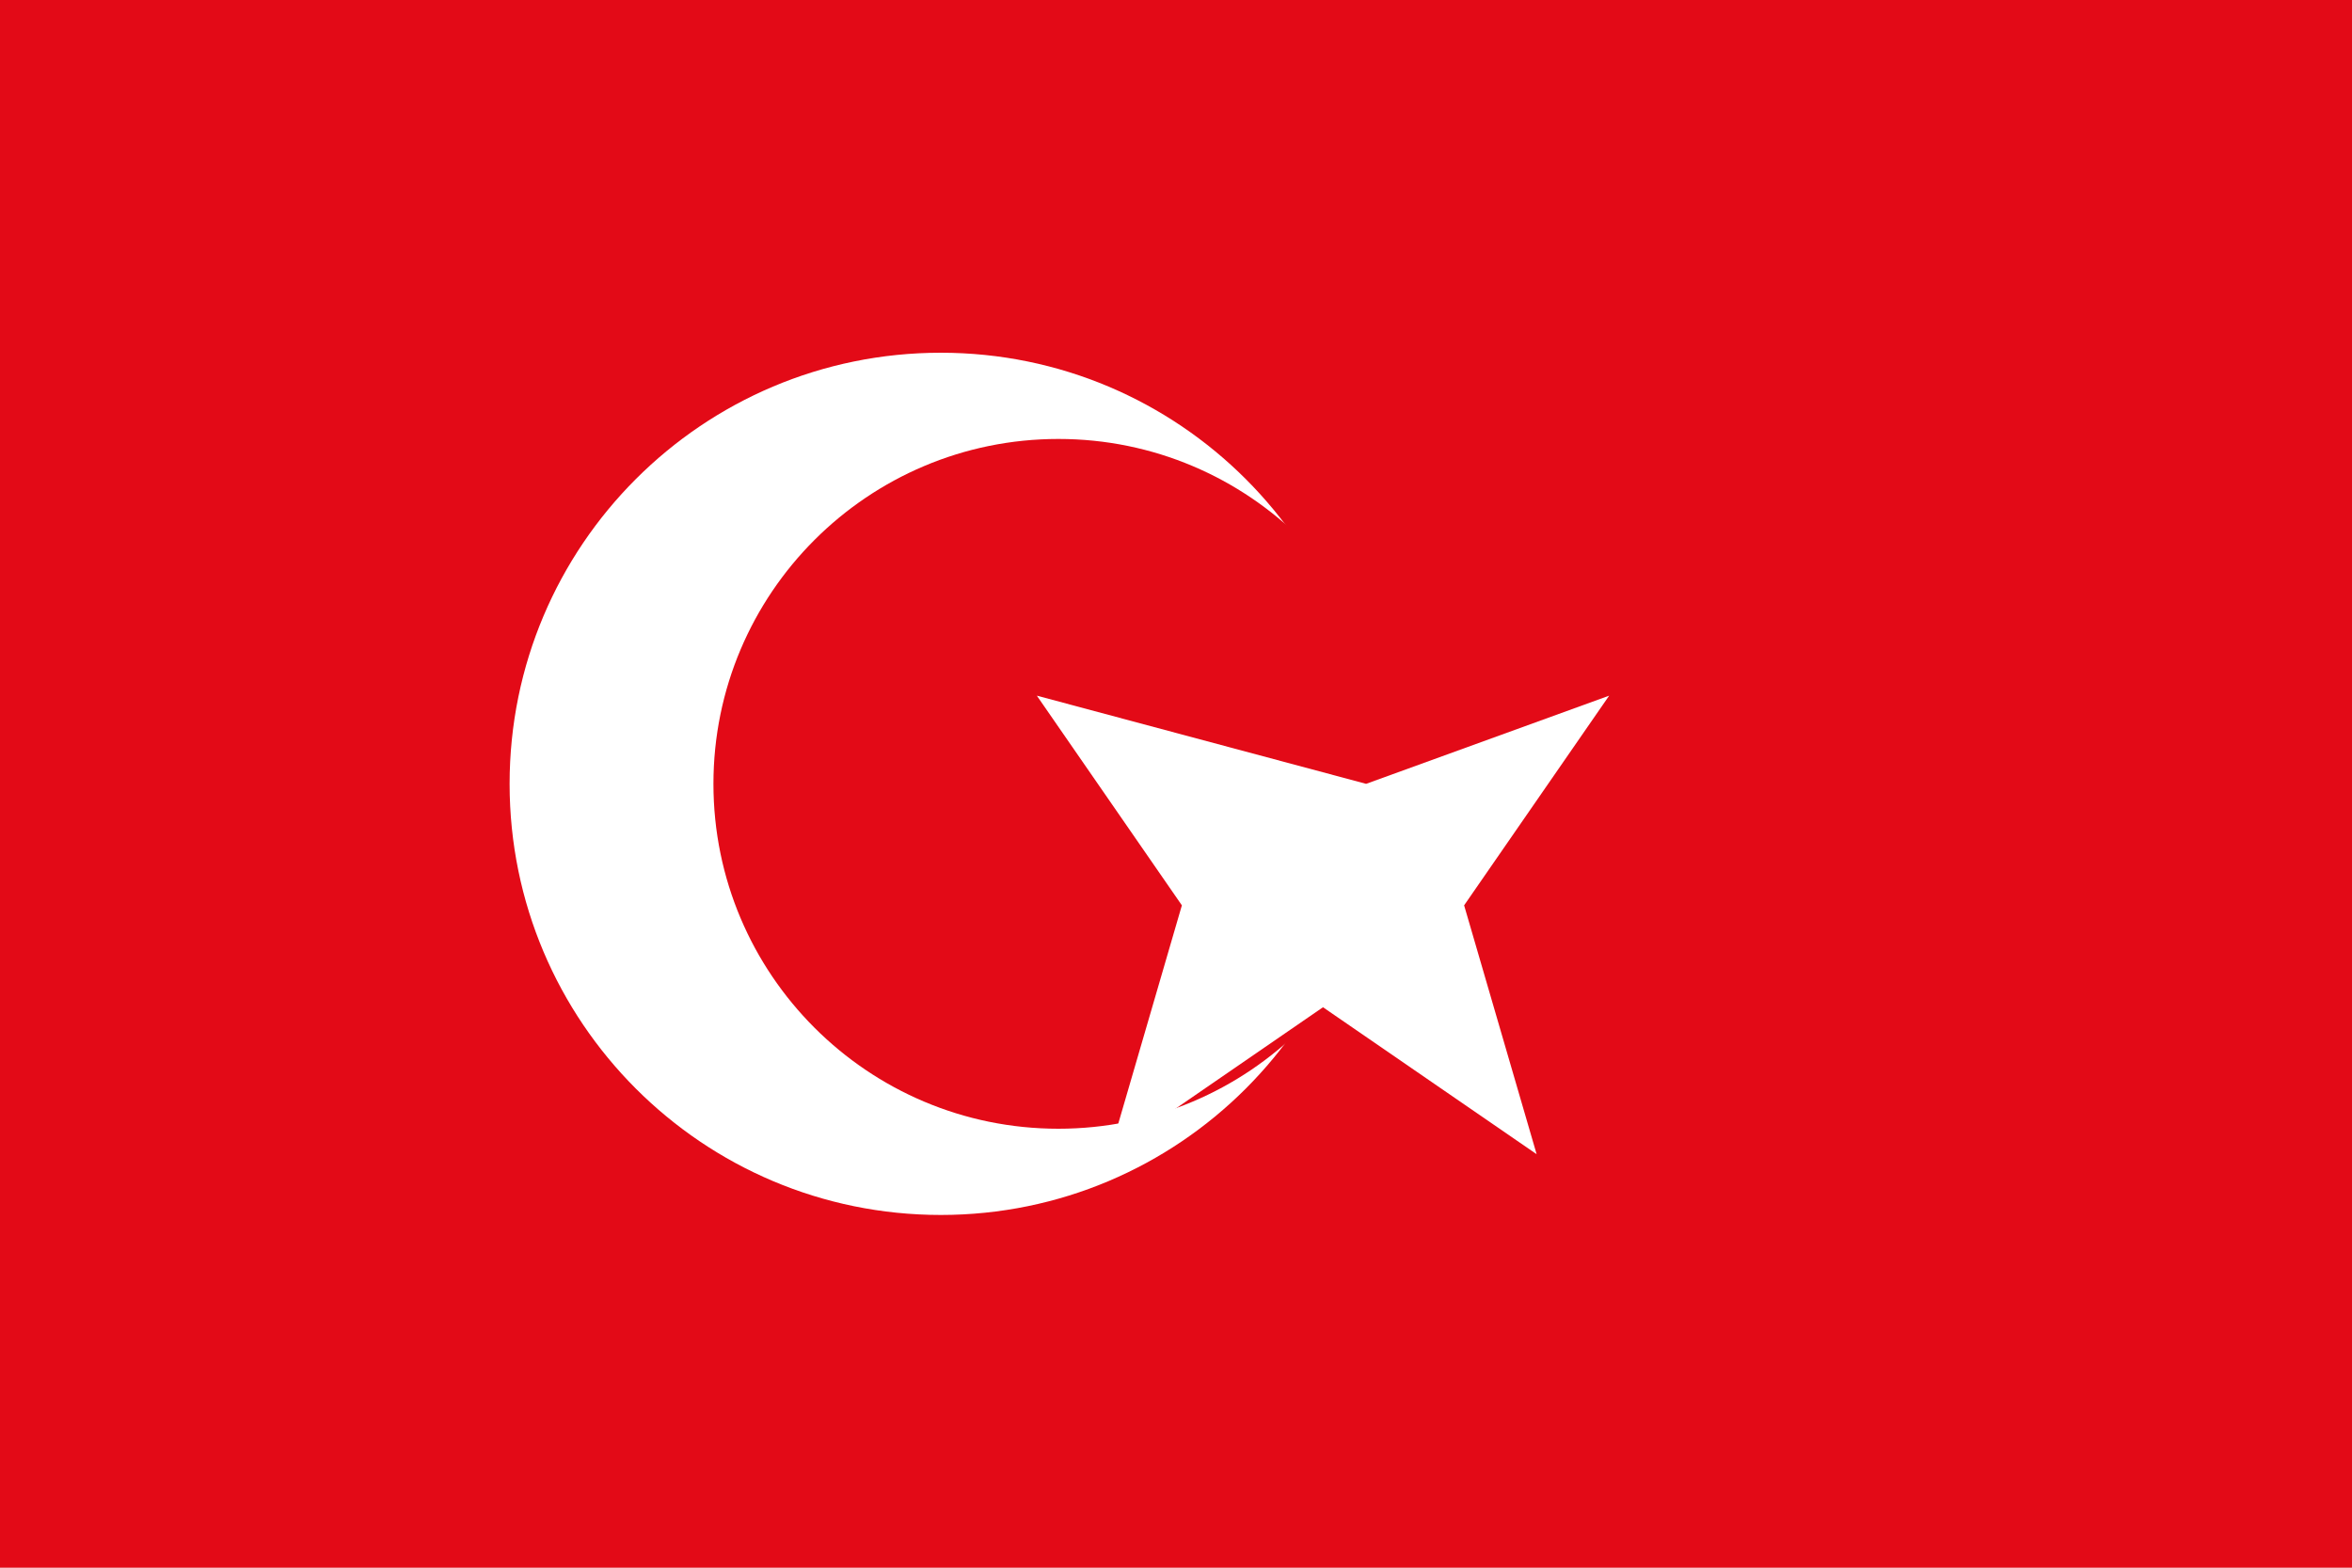
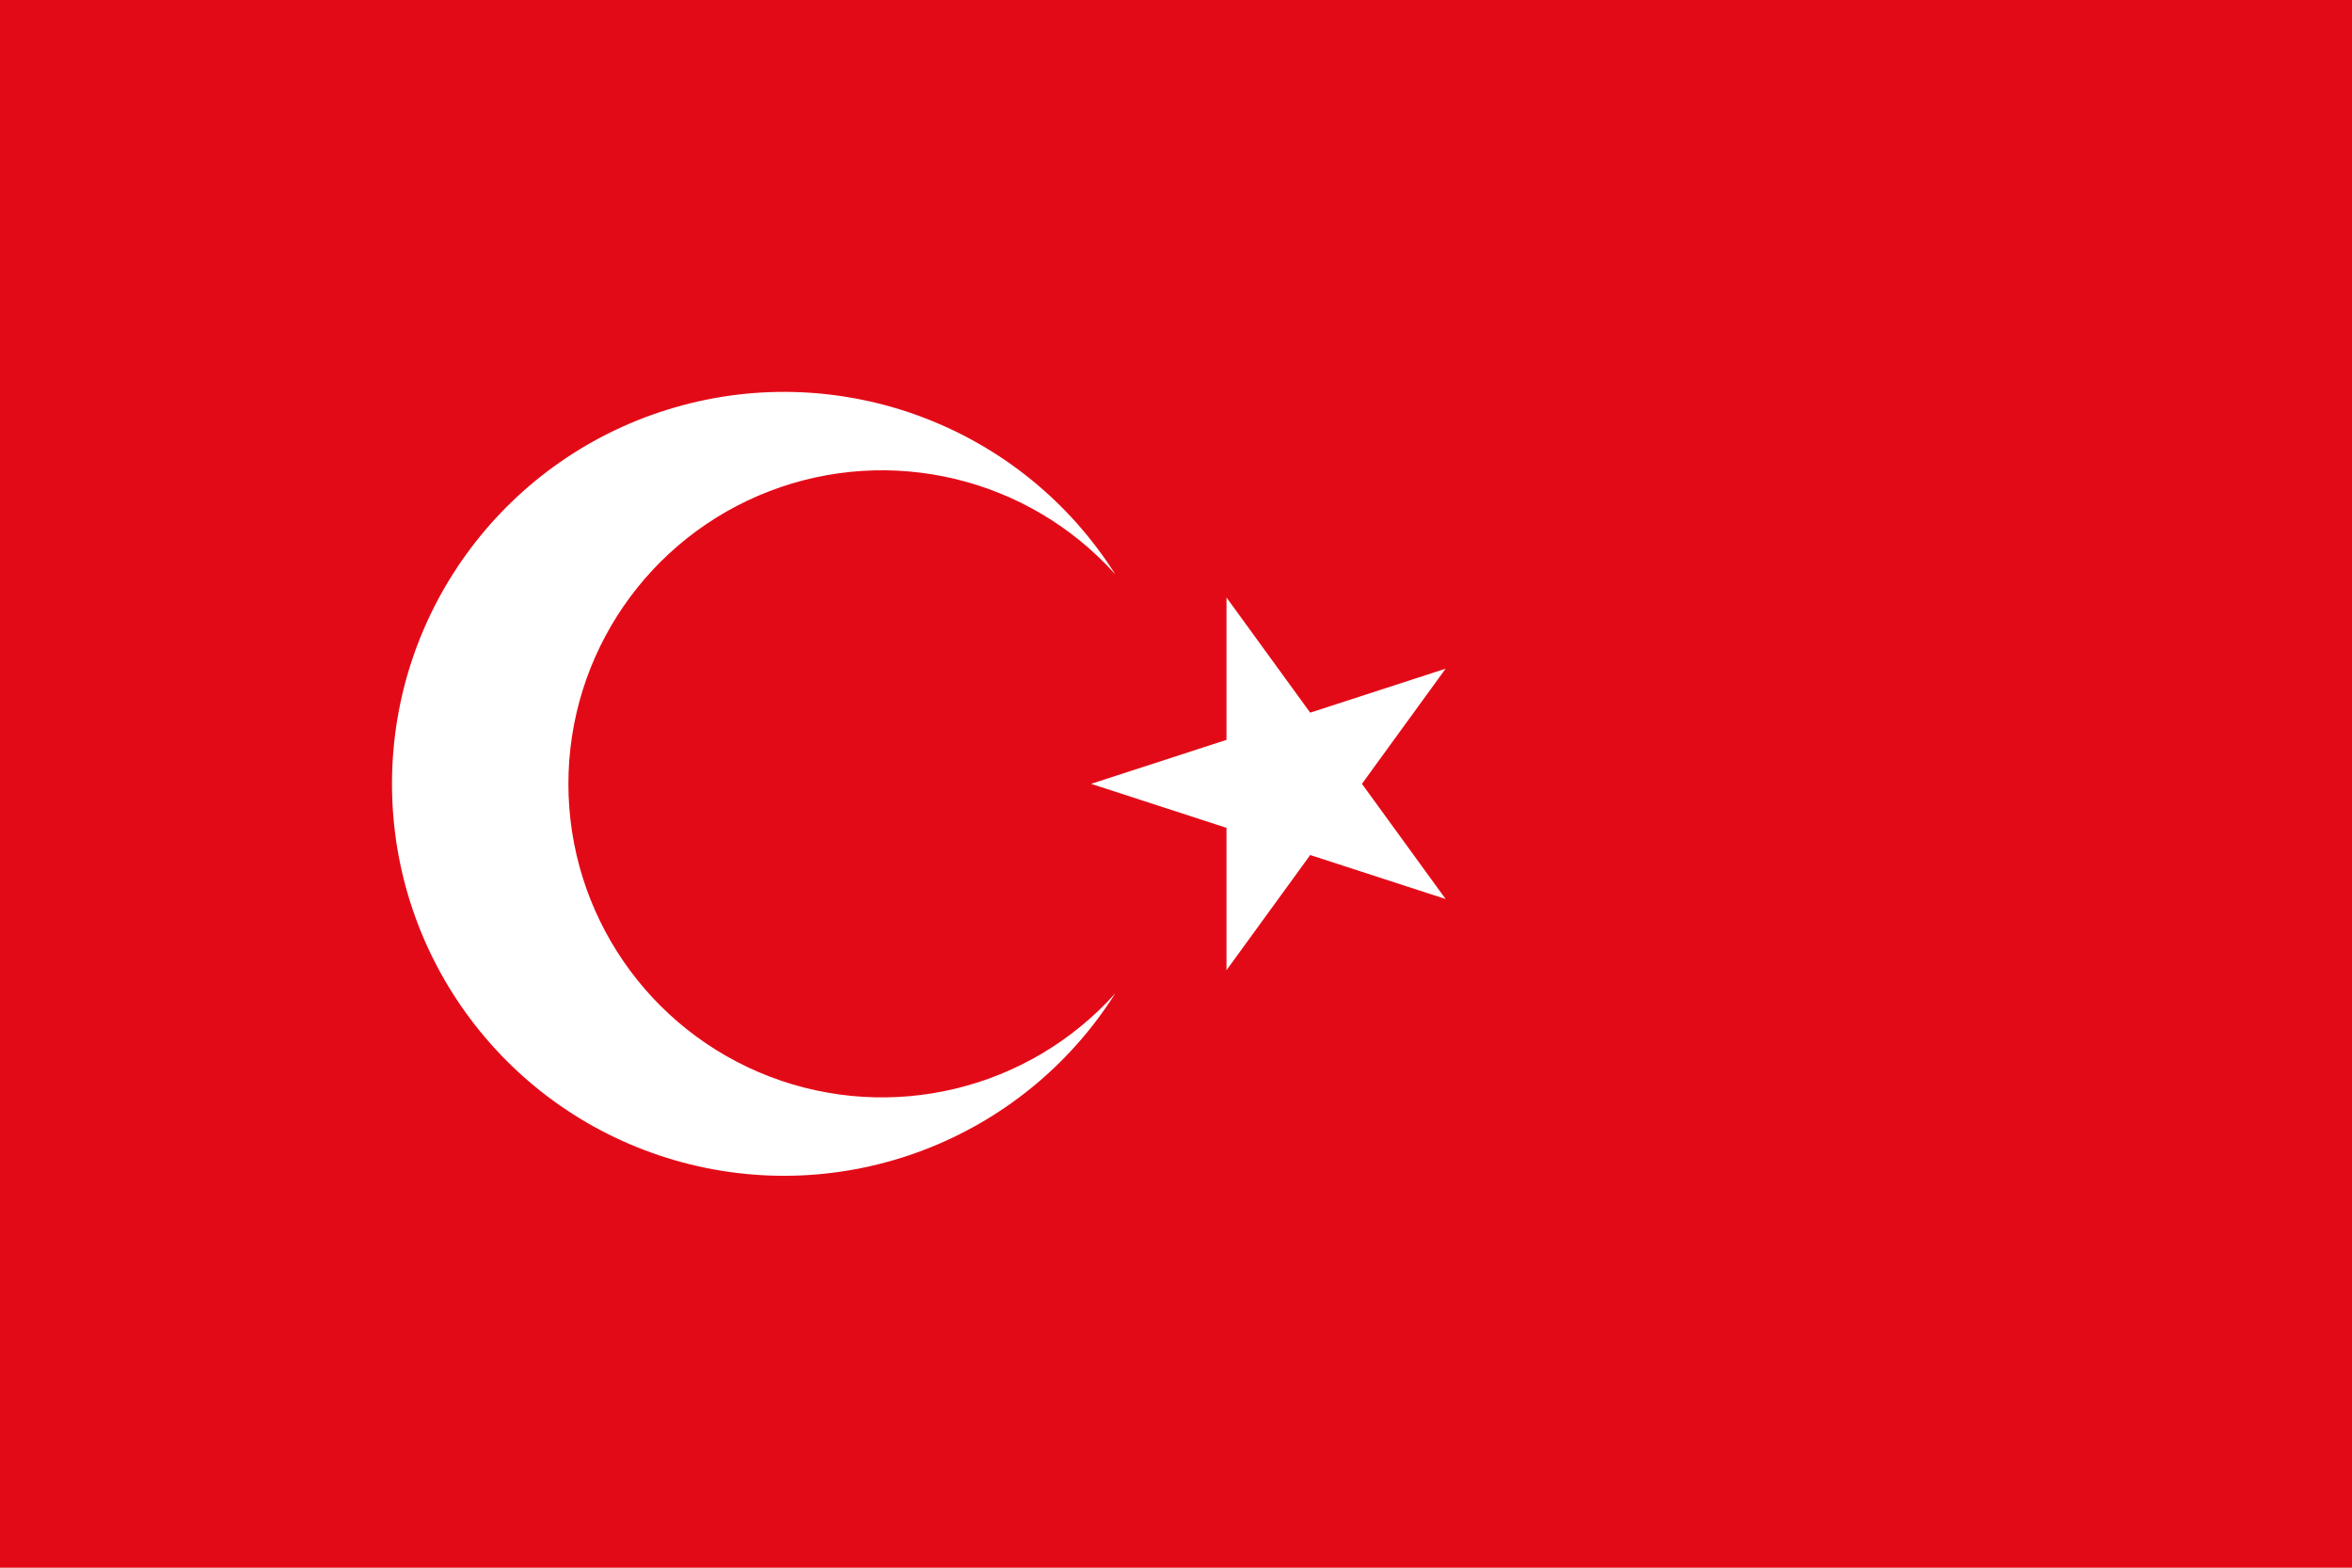
- <svg xmlns="http://www.w3.org/2000/svg" viewBox="0 0 1200 800" role="img" aria-label="Türk bayrağı">
-   <rect width="1200" height="800" fill="#e30a17" />
-   <circle cx="480" cy="400" r="220" fill="#ffffff" />
-   <circle cx="540" cy="400" r="176" fill="#e30a17" />
-   <path d="M 697 400 L 821 355 L 747 462 L 784 589 L 675 514 L 566 589 L 603 462 L 529 355 Z" fill="#ffffff" />
+ <svg xmlns="http://www.w3.org/2000/svg" width="1200" height="800" viewBox="0 -30000 90000 60000">
+   <path fill="#e30a17" d="m0-30000h90000v60000H0z" />
+   <path fill="#fff" d="m41750 0 13568-4408-8386 11541V-7133l8386 11541zm925 8021a15000 15000 0 1 1 0-16042 12000 12000 0 1 0 0 16042z" />
</svg>
